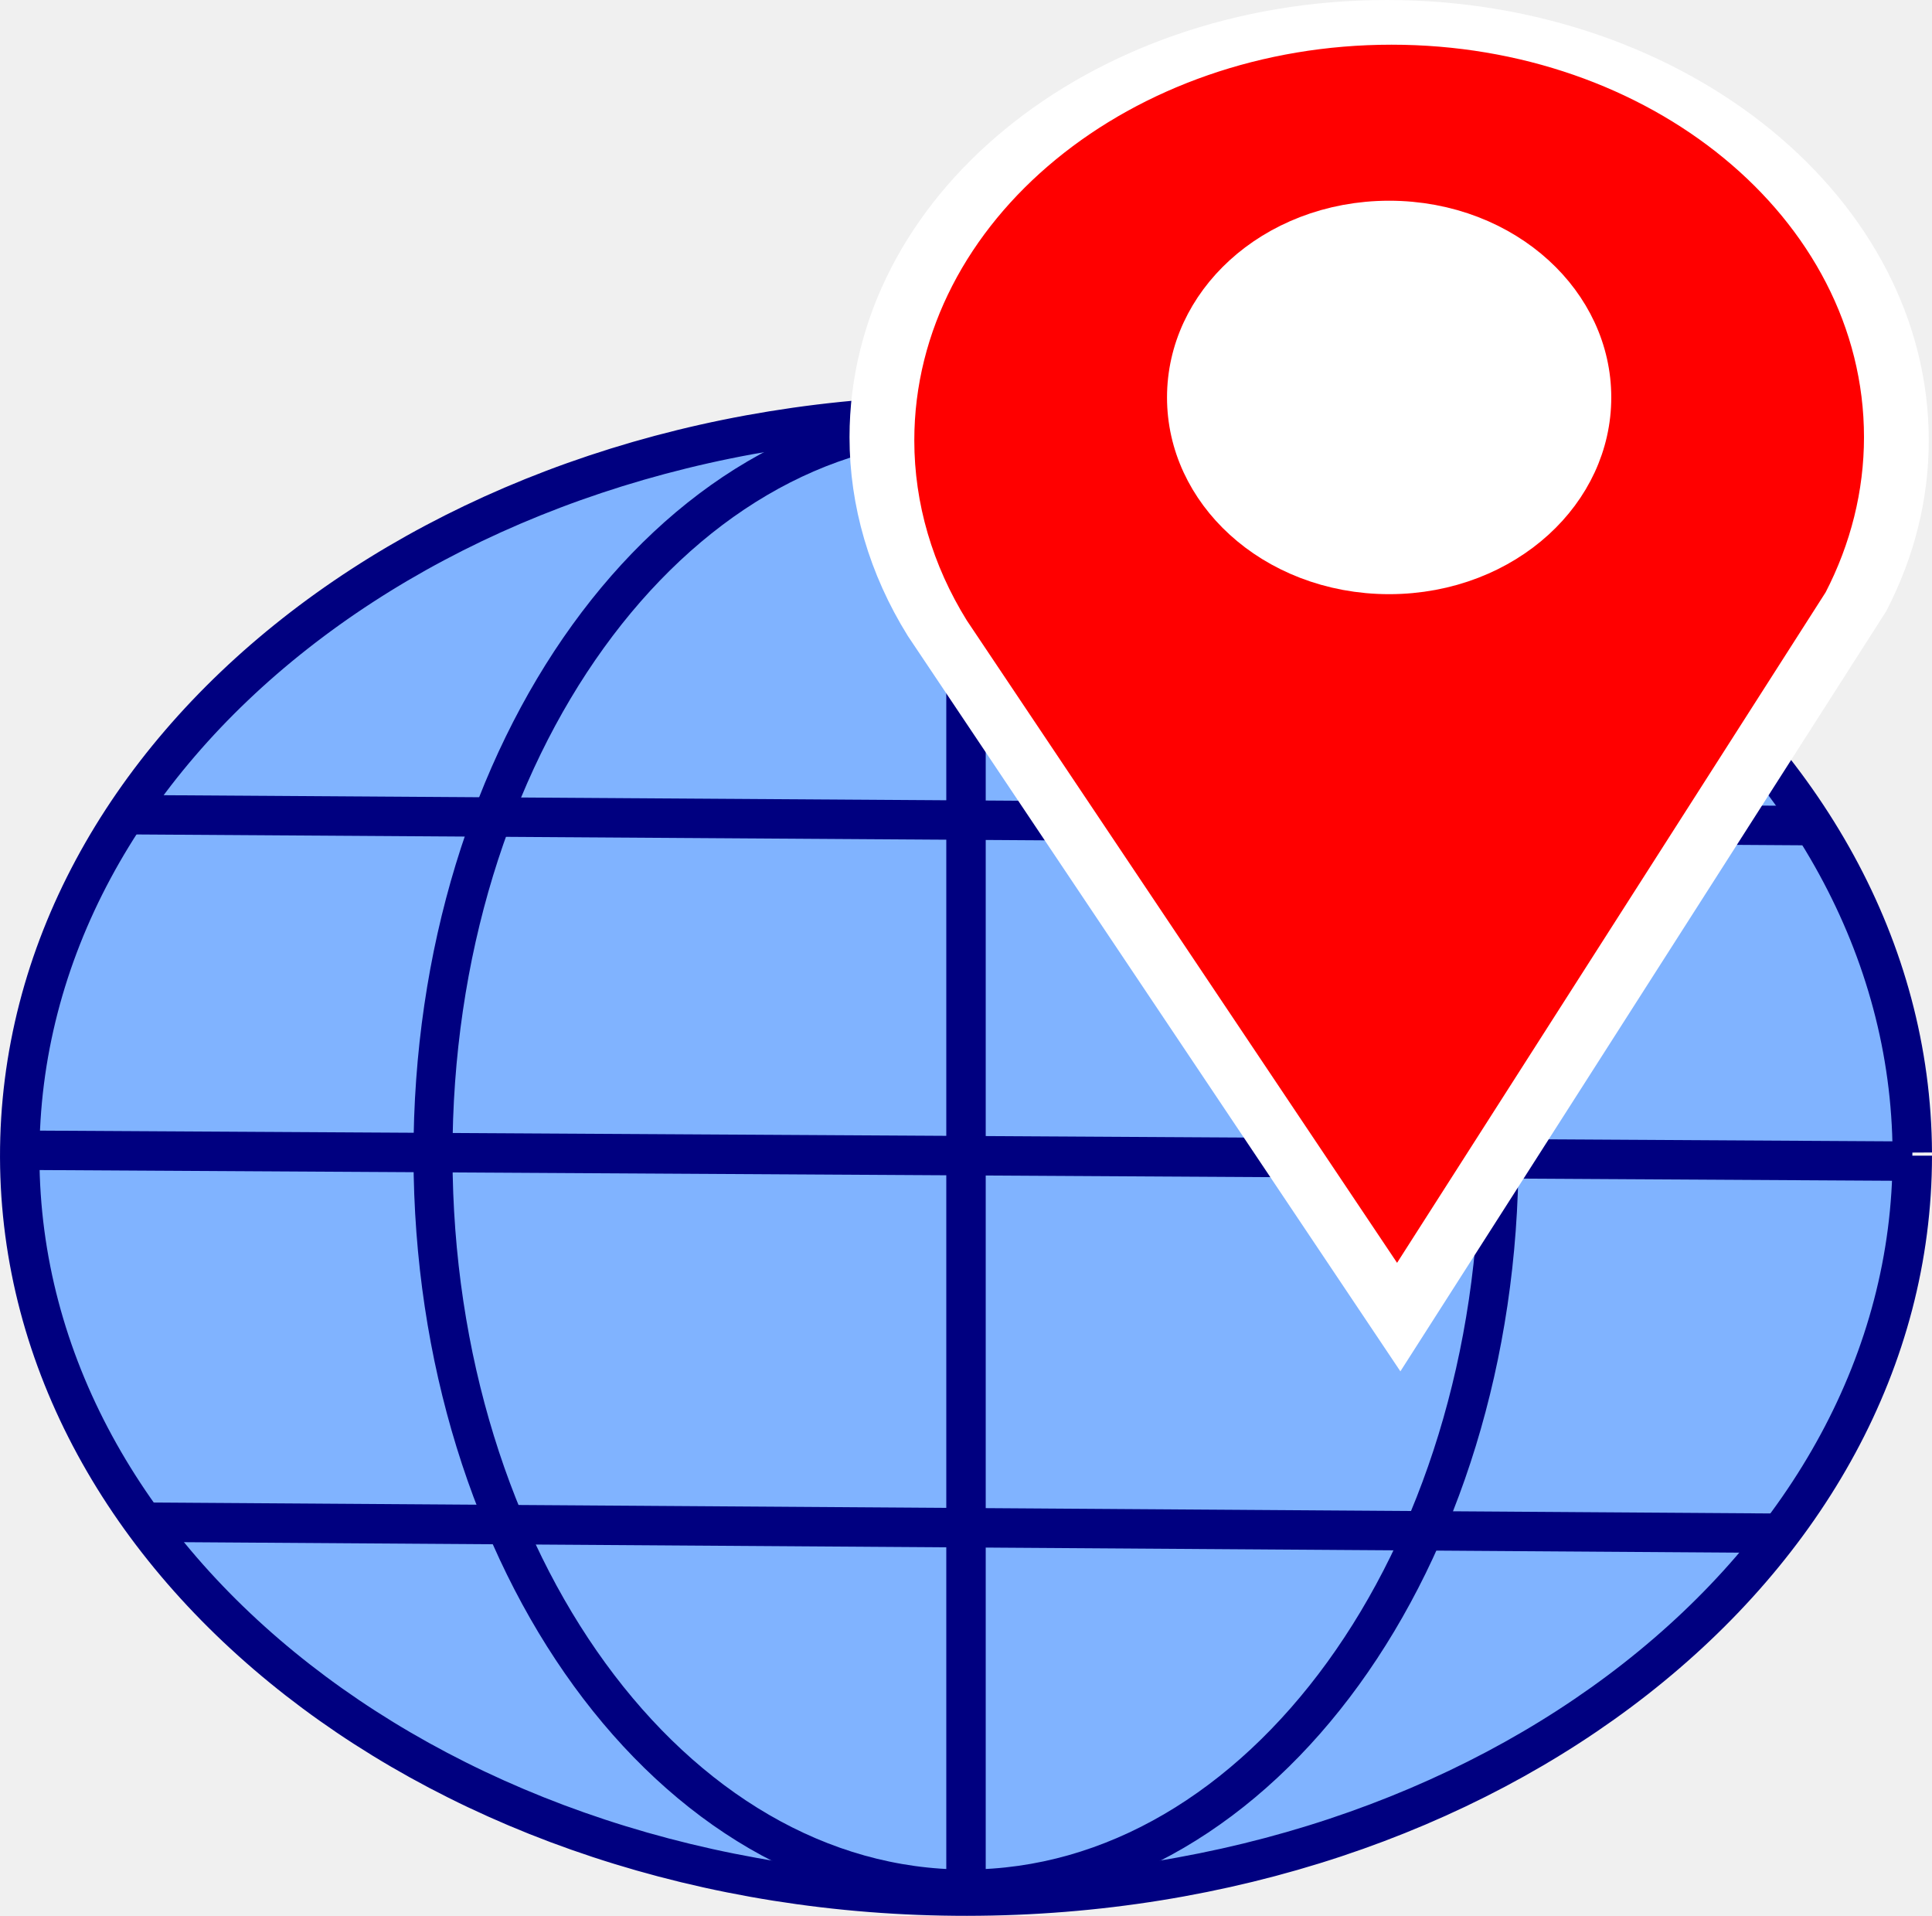
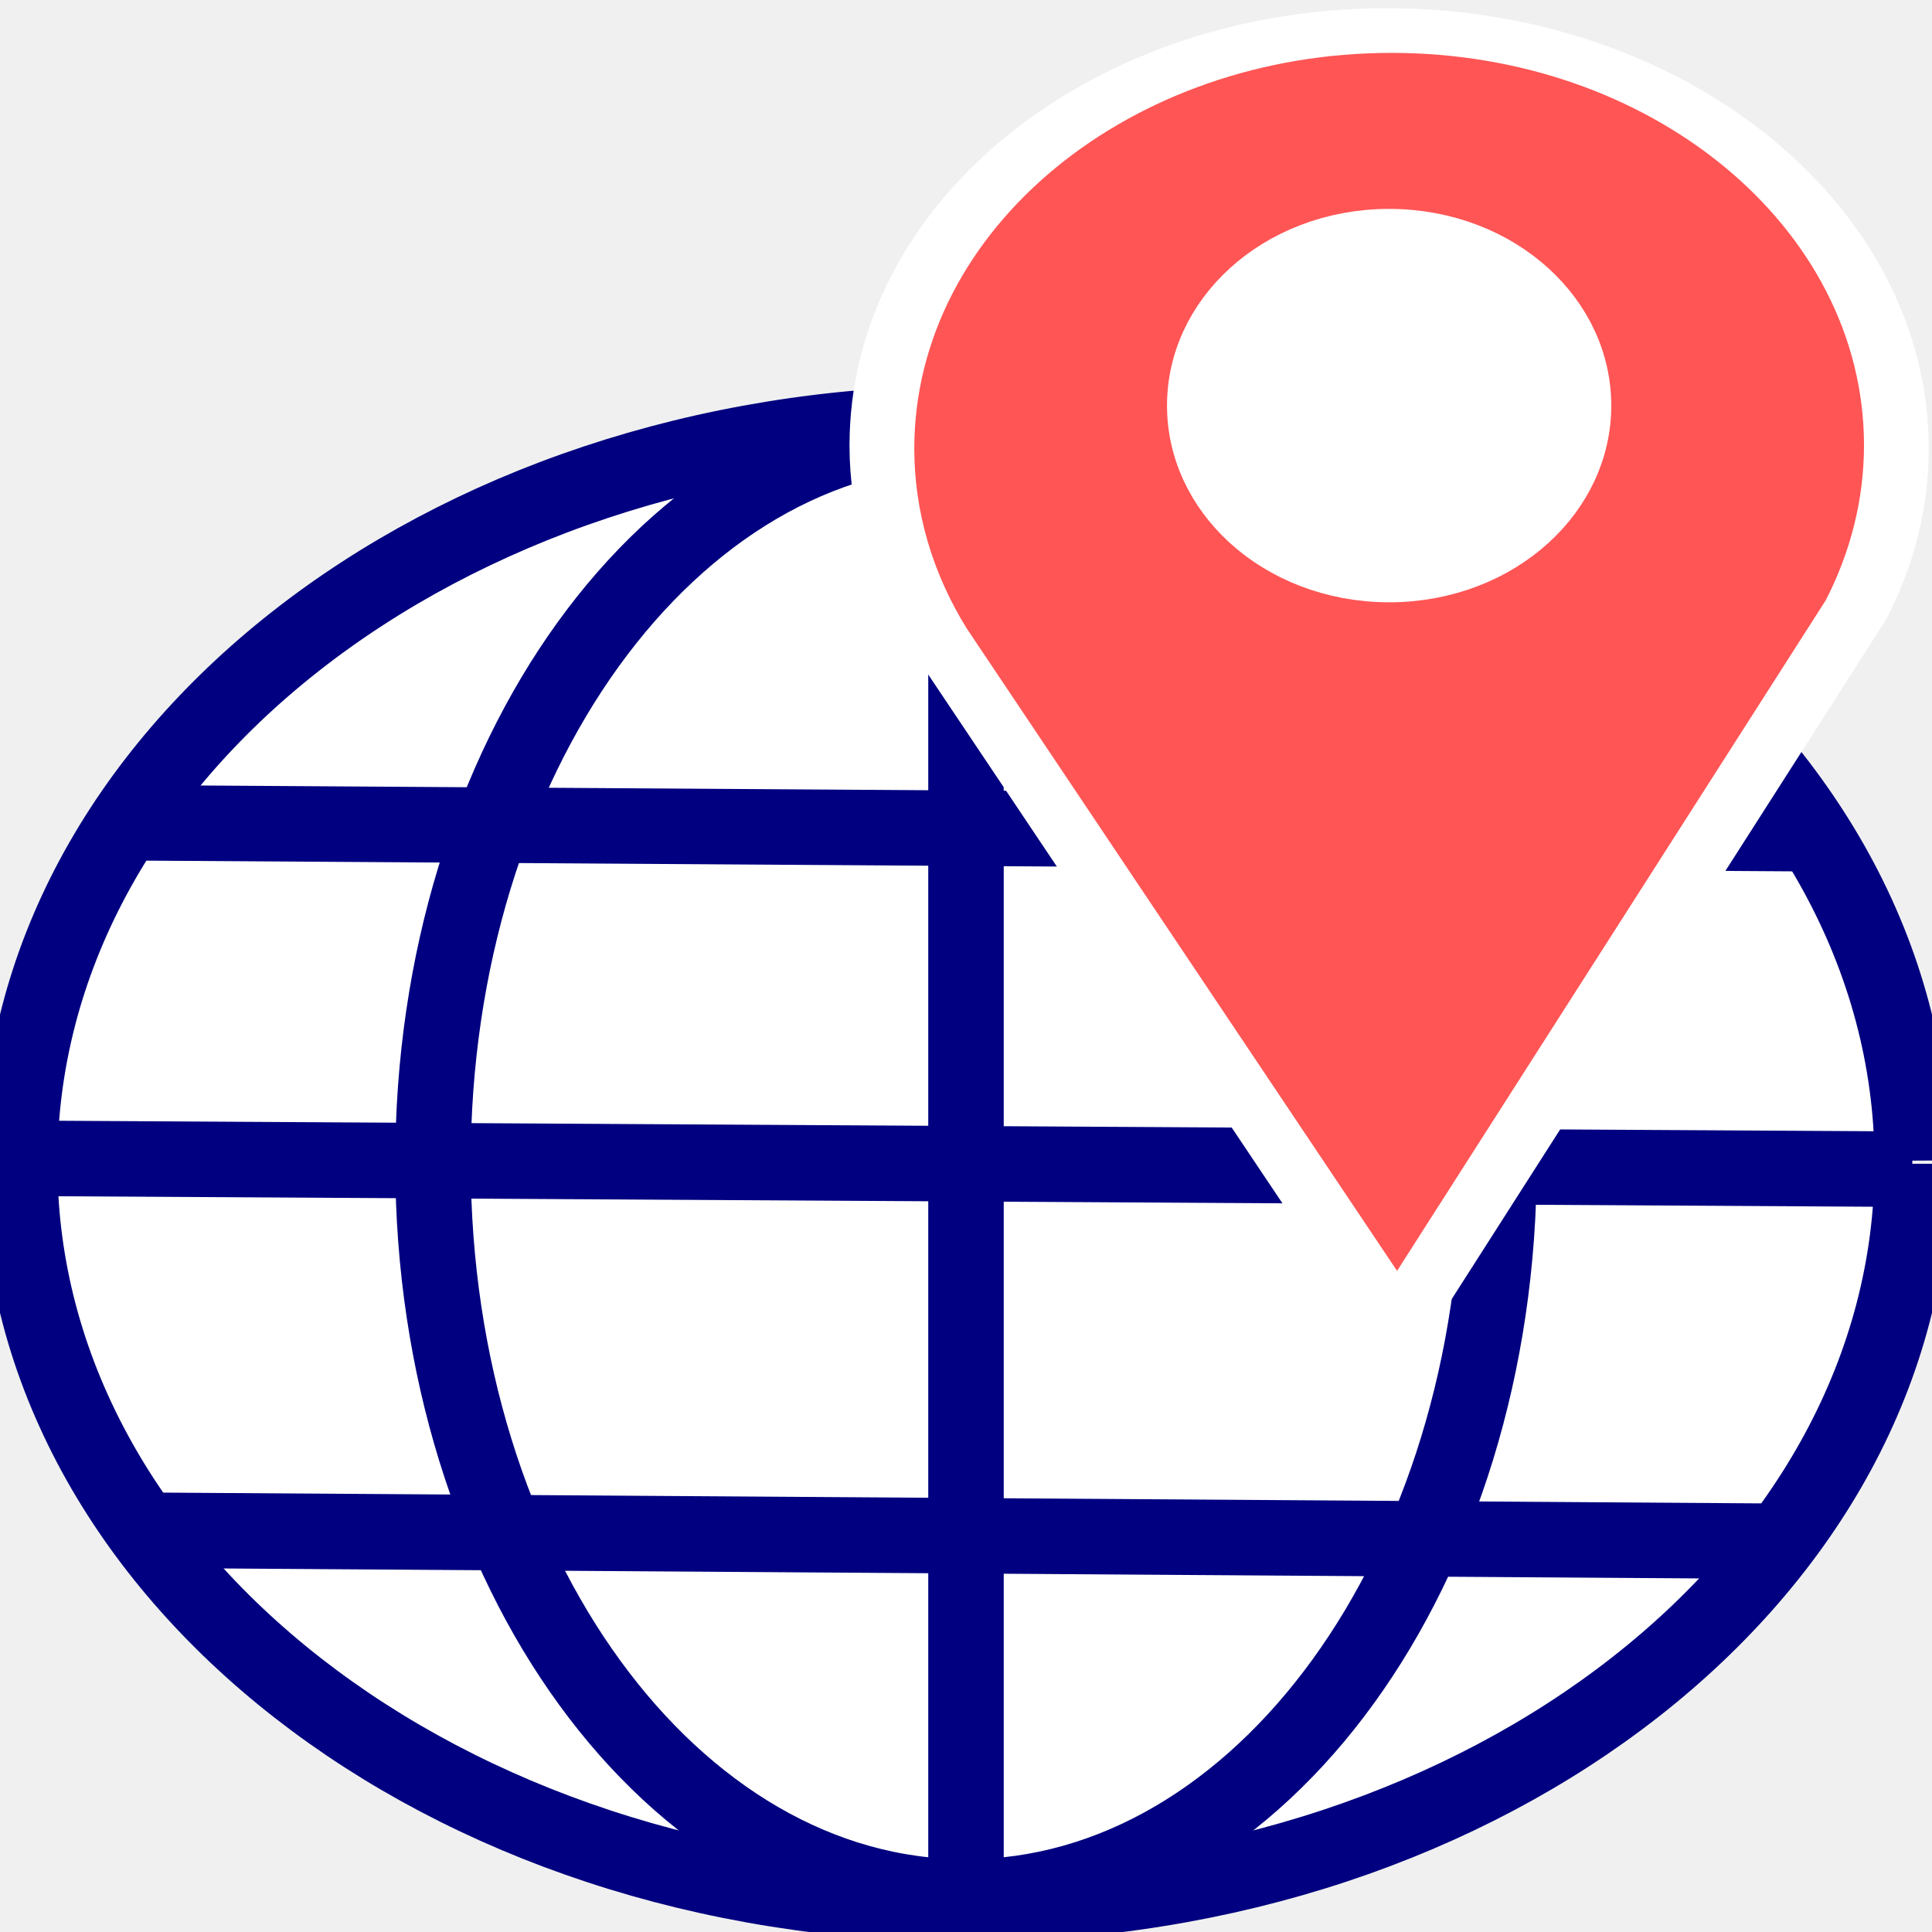
- <svg xmlns="http://www.w3.org/2000/svg" width="96.297" height="95.48" viewBox="0 0 96.297 95.481" id="svg4157" version="1.1">
-   <style id="current-color-scheme">.ink{color:#000080}.paper{color:#ffffff}</style>
-   <defs id="defs4159" />
-   <g id="layer1" transform="translate(0.498575,-956.8984)">
-     <path id="path4705" style="fill:#80b3ff;fill-rule:evenodd;stroke:currentColor;stroke-width:1.965" d="M 94.816,1014.496 A 47.166,36.901 0 0 1 47.7,1051.396 47.166,36.901 0 0 1 0.484,1014.573 47.166,36.901 0 0 1 47.501,977.595 47.166,36.901 0 0 1 94.816,1014.34" class="ink" />
-     <path id="path4705-6" style="fill:#80b3ff;fill-rule:evenodd;stroke:currentColor;stroke-width:1.944" d="m 74.217,1014.432 a 26.567,36.611 0 0 1 -26.539,36.611 26.567,36.611 0 0 1 -26.595,-36.534 26.567,36.611 0 0 1 26.483,-36.688 26.567,36.611 0 0 1 26.651,36.456" class="ink" />
-     <path style="fill:#80b3ff;fill-opacity:1;fill-rule:evenodd;stroke:currentColor;stroke-width:1.965;stroke-linecap:butt;stroke-linejoin:miter;stroke-miterlimit:4;stroke-dasharray:none;stroke-opacity:1" d="m 0.484,1014.223 94.332,0.545" id="path4728" class="ink" />
-     <path style="fill:#80b3ff;fill-opacity:1;fill-rule:evenodd;stroke:currentColor;stroke-width:1.965;stroke-linecap:butt;stroke-linejoin:miter;stroke-miterlimit:4;stroke-dasharray:none;stroke-opacity:1" d="m 47.65,977.413 v 74.165" id="path4730" class="ink" />
-     <path style="fill:#80b3ff;fill-opacity:1;fill-rule:evenodd;stroke:currentColor;stroke-width:1.965;stroke-linecap:butt;stroke-linejoin:miter;stroke-miterlimit:4;stroke-dasharray:none;stroke-opacity:1" d="m 5.499,997.498 84.301,0.548" id="path4728-4" class="ink" />
-     <path style="fill:#80b3ff;fill-opacity:1;fill-rule:evenodd;stroke:currentColor;stroke-width:1.965;stroke-linecap:butt;stroke-linejoin:miter;stroke-miterlimit:4;stroke-dasharray:none;stroke-opacity:1" d="m 6.948,1032.763 81.404,0.549" id="path4728-3" class="ink" />
-     <g style="fill:#008000;stroke:currentColor;stroke-width:15.091;stroke-miterlimit:4;stroke-dasharray:none" id="g4764" transform="matrix(0.2139503,0.01066722,0,0.1472079,253.2025,908.2741)" class="paper">
-       <path id="path8785" d="m -862.177,400.353 c -65.262,4.737 -118.164,71.703 -118.162,149.577 0,22.283 4.422,43.929 12.909,63.164 l 107.493,225.436 106.515,-249.905 c 6.214,-17.887 9.418,-36.872 9.423,-55.821 10e-4,-77.881 -52.909,-137.182 -118.177,-132.451 z" style="fill:#ff0000;fill-rule:evenodd;stroke:currentColor;stroke-width:15.091;stroke-linecap:butt;stroke-linejoin:miter;stroke-miterlimit:4;stroke-dasharray:none;stroke-opacity:1" class="paper" />
-       <path id="path8794" style="fill:currentColor;fill-rule:evenodd;stroke-width:12.104" transform="matrix(0.9973848,-0.07227413,0,1,0,0)" d="m -818.6,464.866 a 45.831,60.55 0 0 1 -45.831,60.55 45.831,60.55 0 0 1 -45.831,-60.55 45.831,60.55 0 0 1 45.831,-60.55 45.831,60.55 0 0 1 45.831,60.55 z" class="paper" />
+ <svg xmlns="http://www.w3.org/2000/svg" id="svg4157" version="1.1" width="64" height="64" viewBox="0 0 64 64">
+   <style id="current-color-scheme">.paper-ink{fill:#ffffff;color:#000080}.paper{color:#ffffff}</style>
+   <defs id="defs35" />
+   <g transform="translate(0,0.2715) scale(0.664608)" id="g30">
+     <defs id="defs4159" />
+     <g id="layer1" transform="translate(0.498575,-956.8984)">
+       <path id="path4705" style="fill-rule:evenodd;stroke:currentColor;stroke-width:3.762" d="M 94.816,1014.496 A 47.166,36.901 0 0 1 47.7,1051.396 47.166,36.901 0 0 1 0.484,1014.573 47.166,36.901 0 0 1 47.501,977.595 47.166,36.901 0 0 1 94.816,1014.34" class="paper-ink" />
+       <path id="path4705-6" style="fill-rule:evenodd;stroke:currentColor;stroke-width:3.762" d="m 74.217,1014.432 a 26.567,36.611 0 0 1 -26.539,36.611 26.567,36.611 0 0 1 -26.595,-36.534 26.567,36.611 0 0 1 26.483,-36.688 26.567,36.611 0 0 1 26.651,36.456" class="paper-ink" />
+       <path style="fill-opacity:1;fill-rule:evenodd;stroke:currentColor;stroke-width:3.762;stroke-linecap:butt;stroke-linejoin:miter;stroke-miterlimit:4;stroke-dasharray:none;stroke-opacity:1" d="m 0.484,1014.223 94.332,0.545" id="path4728" class="paper-ink" />
+       <path style="fill-opacity:1;fill-rule:evenodd;stroke:currentColor;stroke-width:3.762;stroke-linecap:butt;stroke-linejoin:miter;stroke-miterlimit:4;stroke-dasharray:none;stroke-opacity:1" d="m 47.65,977.413 v 74.165" id="path4730" class="paper-ink" />
+       <path style="fill-opacity:1;fill-rule:evenodd;stroke:currentColor;stroke-width:3.762;stroke-linecap:butt;stroke-linejoin:miter;stroke-miterlimit:4;stroke-dasharray:none;stroke-opacity:1" d="m 5.499,997.498 84.301,0.548" id="path4728-4" class="paper-ink" />
+       <path style="fill-opacity:1;fill-rule:evenodd;stroke:currentColor;stroke-width:3.762;stroke-linecap:butt;stroke-linejoin:miter;stroke-miterlimit:4;stroke-dasharray:none;stroke-opacity:1" d="m 6.948,1032.763 81.404,0.549" id="path4728-3" class="paper-ink" />
+       <g style="fill:#55d400;stroke:currentColor;stroke-width:15.091;stroke-miterlimit:4;stroke-dasharray:none" id="g4764" transform="matrix(0.2139503,0.01066722,0,0.1472079,253.2025,908.2741)" class="paper">
+         <path id="path8785" d="m -862.177,400.353 c -65.262,4.737 -118.164,71.703 -118.162,149.577 0,22.283 4.422,43.929 12.909,63.164 l 107.493,225.436 106.515,-249.905 c 6.214,-17.887 9.418,-36.872 9.423,-55.821 10e-4,-77.881 -52.909,-137.182 -118.177,-132.451 z" style="fill:#ff5555;fill-rule:evenodd;stroke:currentColor;stroke-width:15.091;stroke-linecap:butt;stroke-linejoin:miter;stroke-miterlimit:4;stroke-dasharray:none;stroke-opacity:1" class="paper" />
+         <path id="path8794" style="fill:currentColor;fill-rule:evenodd;stroke-width:12.104" transform="matrix(0.9973848,-0.07227413,0,1,0,0)" d="m -818.6,464.866 a 45.831,60.55 0 0 1 -45.831,60.55 45.831,60.55 0 0 1 -45.831,-60.55 45.831,60.55 0 0 1 45.831,-60.55 45.831,60.55 0 0 1 45.831,60.55 z" class="paper" />
+       </g>
+       <g id="g4768" transform="matrix(0.1378365,0.00837052,0,0.1155134,34.71385,954.2193)" />
+       <g id="g4770" transform="matrix(0.1378365,0.00837052,0,0.1155134,34.71385,954.2193)" />
+       <g id="g4772" transform="matrix(0.1378365,0.00837052,0,0.1155134,34.71385,954.2193)" />
+       <g id="g4774" transform="matrix(0.1378365,0.00837052,0,0.1155134,34.71385,954.2193)" />
+       <g id="g4776" transform="matrix(0.1378365,0.00837052,0,0.1155134,34.71385,954.2193)" />
+       <g id="g4778" transform="matrix(0.1378365,0.00837052,0,0.1155134,34.71385,954.2193)" />
+       <g id="g4780" transform="matrix(0.1378365,0.00837052,0,0.1155134,34.71385,954.2193)" />
+       <g id="g4782" transform="matrix(0.1378365,0.00837052,0,0.1155134,34.71385,954.2193)" />
+       <g id="g4784" transform="matrix(0.1378365,0.00837052,0,0.1155134,34.71385,954.2193)" />
+       <g id="g4786" transform="matrix(0.1378365,0.00837052,0,0.1155134,34.71385,954.2193)" />
+       <g id="g4788" transform="matrix(0.1378365,0.00837052,0,0.1155134,34.71385,954.2193)" />
+       <g id="g4790" transform="matrix(0.1378365,0.00837052,0,0.1155134,34.71385,954.2193)" />
+       <g id="g4792" transform="matrix(0.1378365,0.00837052,0,0.1155134,34.71385,954.2193)" />
+       <g id="g4794" transform="matrix(0.1378365,0.00837052,0,0.1155134,34.71385,954.2193)" />
+       <g id="g4796" transform="matrix(0.1378365,0.00837052,0,0.1155134,34.71385,954.2193)" />
    </g>
-     <g id="g4768" transform="matrix(0.1378365,0.00837052,0,0.1155134,34.71385,954.2193)" />
-     <g id="g4770" transform="matrix(0.1378365,0.00837052,0,0.1155134,34.71385,954.2193)" />
-     <g id="g4772" transform="matrix(0.1378365,0.00837052,0,0.1155134,34.71385,954.2193)" />
-     <g id="g4774" transform="matrix(0.1378365,0.00837052,0,0.1155134,34.71385,954.2193)" />
-     <g id="g4776" transform="matrix(0.1378365,0.00837052,0,0.1155134,34.71385,954.2193)" />
-     <g id="g4778" transform="matrix(0.1378365,0.00837052,0,0.1155134,34.71385,954.2193)" />
-     <g id="g4780" transform="matrix(0.1378365,0.00837052,0,0.1155134,34.71385,954.2193)" />
-     <g id="g4782" transform="matrix(0.1378365,0.00837052,0,0.1155134,34.71385,954.2193)" />
-     <g id="g4784" transform="matrix(0.1378365,0.00837052,0,0.1155134,34.71385,954.2193)" />
-     <g id="g4786" transform="matrix(0.1378365,0.00837052,0,0.1155134,34.71385,954.2193)" />
-     <g id="g4788" transform="matrix(0.1378365,0.00837052,0,0.1155134,34.71385,954.2193)" />
-     <g id="g4790" transform="matrix(0.1378365,0.00837052,0,0.1155134,34.71385,954.2193)" />
-     <g id="g4792" transform="matrix(0.1378365,0.00837052,0,0.1155134,34.71385,954.2193)" />
-     <g id="g4794" transform="matrix(0.1378365,0.00837052,0,0.1155134,34.71385,954.2193)" />
-     <g id="g4796" transform="matrix(0.1378365,0.00837052,0,0.1155134,34.71385,954.2193)" />
  </g>
</svg>
